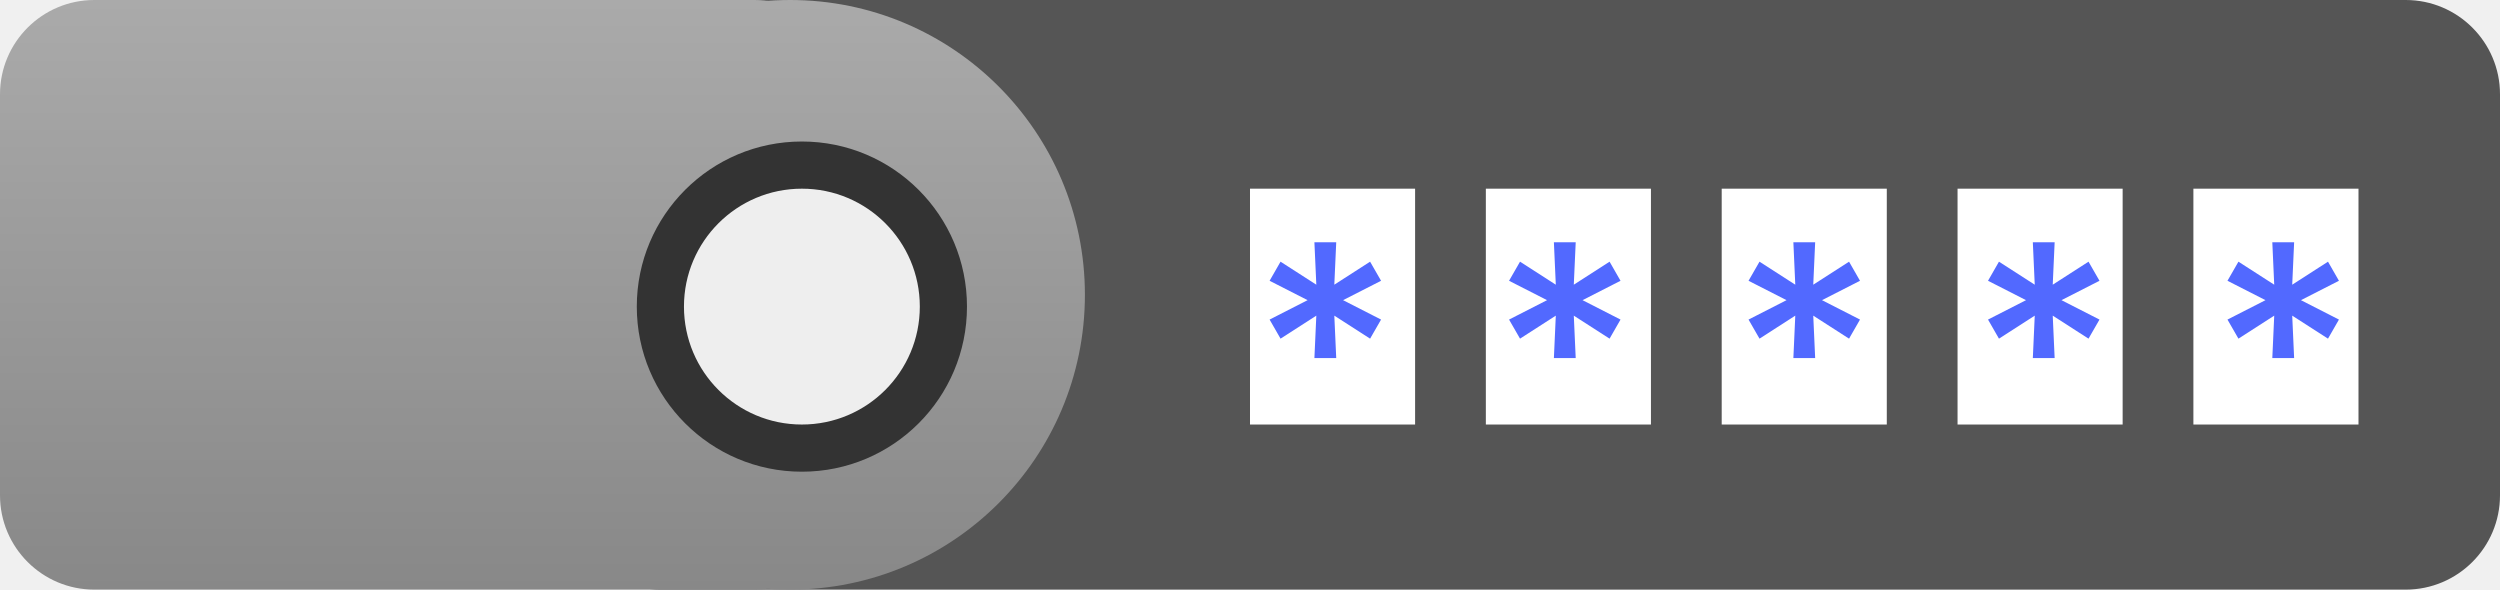
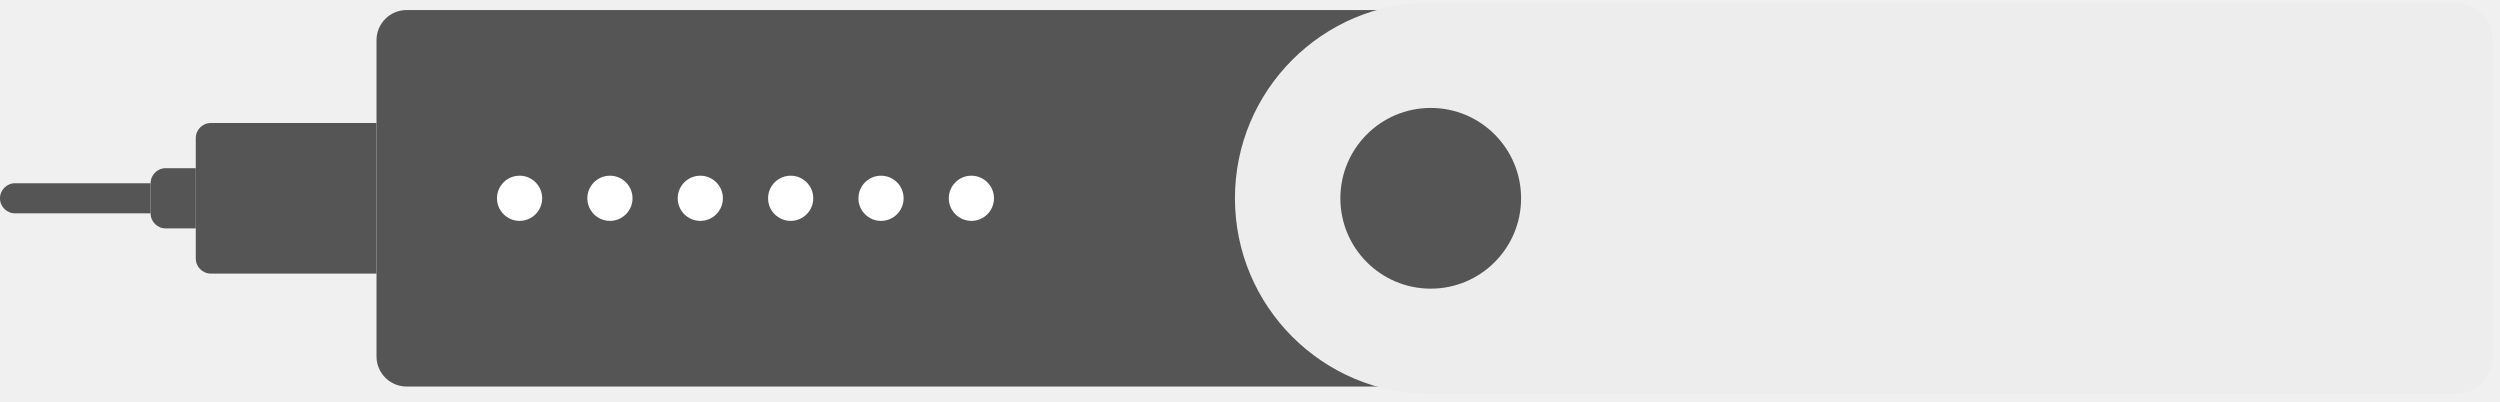
- <svg xmlns="http://www.w3.org/2000/svg" width="106" height="25" viewBox="0 0 106 25" fill="none">
-   <rect x="24" width="82" height="25" rx="4" fill="#555555" />
-   <rect x="63" y="8" width="7" height="10" fill="white" />
-   <rect x="53" y="8" width="7" height="10" fill="white" />
-   <rect x="73" y="8" width="7" height="10" fill="white" />
-   <rect x="83" y="8" width="7" height="10" fill="white" />
-   <rect x="93" y="8" width="7" height="10" fill="white" />
-   <path d="M55.731 15.182H56.656L56.575 13.383L58.092 14.359L58.557 13.55L56.946 12.727L58.557 11.905L58.092 11.095L56.575 12.071L56.656 10.273H55.731L55.812 12.071L54.295 11.095L53.831 11.905L55.442 12.727L53.831 13.55L54.295 14.359L55.812 13.383L55.731 15.182ZM65.885 15.182H66.81L66.729 13.383L68.246 14.359L68.71 13.55L67.1 12.727L68.71 11.905L68.246 11.095L66.729 12.071L66.81 10.273H65.885L65.966 12.071L64.449 11.095L63.984 11.905L65.595 12.727L63.984 13.55L64.449 14.359L65.966 13.383L65.885 15.182ZM76.039 15.182H76.963L76.882 13.383L78.4 14.359L78.864 13.55L77.253 12.727L78.864 11.905L78.4 11.095L76.882 12.071L76.963 10.273H76.039L76.12 12.071L74.603 11.095L74.138 11.905L75.749 12.727L74.138 13.55L74.603 14.359L76.12 13.383L76.039 15.182ZM86.192 15.182H87.117L87.036 13.383L88.553 14.359L89.018 13.55L87.407 12.727L89.018 11.905L88.553 11.095L87.036 12.071L87.117 10.273H86.192L86.273 12.071L84.756 11.095L84.292 11.905L85.903 12.727L84.292 13.55L84.756 14.359L86.273 13.383L86.192 15.182ZM96.346 15.182H97.271L97.19 13.383L98.707 14.359L99.171 13.55L97.56 12.727L99.171 11.905L98.707 11.095L97.19 12.071L97.271 10.273H96.346L96.427 12.071L94.91 11.095L94.445 11.905L96.056 12.727L94.445 13.55L94.91 14.359L96.427 13.383L96.346 15.182Z" fill="#5269FF" />
-   <rect width="36" height="25" rx="4" fill="url(#paint0_linear)" />
-   <circle cx="33.5" cy="12.5" r="12.5" fill="url(#paint1_linear)" />
-   <circle cx="34" cy="13" r="7" fill="#333333" />
-   <circle cx="34" cy="13" r="5" fill="#EEEEEE" />
-   <defs>
-     <linearGradient id="paint0_linear" x1="18" y1="0" x2="18" y2="25" gradientUnits="userSpaceOnUse">
-       <stop stop-color="#AAAAAA" />
-       <stop offset="1" stop-color="#888888" />
-     </linearGradient>
-     <linearGradient id="paint1_linear" x1="33.5" y1="0" x2="33.5" y2="25" gradientUnits="userSpaceOnUse">
-       <stop stop-color="#AAAAAA" />
-       <stop offset="1" stop-color="#888888" />
-     </linearGradient>
-   </defs>
+ <svg xmlns="http://www.w3.org/2000/svg" width="249px" height="40px" viewBox="0 0 249 40" version="1.1">
+   <g id="Validator" stroke="none" stroke-width="1" fill="none" fill-rule="evenodd">
+     <g id="Popup_Connect1" transform="translate(-846, -547)">
+       <g id="Ledger1" transform="translate(846, 548)">
+         <path d="M40.5,0 L161.25,0 L161.25,0 L161.25,37.5 L40.5,37.5 C38.843,37.5 37.5,36.157 37.5,34.5 L37.5,3 C37.5,1.343 38.843,3.04359188e-16 40.5,0 Z" id="Rectangle" fill="#555555" />
+         <path d="M244.5,0 C246.157,-3.04359188e-16 247.5,1.343 247.5,3 L247.5,34.5 C247.5,36.157 246.157,37.5 244.5,37.5 L142.5,37.5 C132.145,37.5 123.75,29.105 123.75,18.75 C123.75,8.395 132.145,0 142.5,0 L142.5,0 L244.5,0 Z" id="Combined-Shape" stroke="#EDEDED" stroke-width="1.5" fill="#EDEDED" />
+         <circle id="Oval" fill="#555555" cx="142.5" cy="18.75" r="9" />
+         <path d="M21,11.25 L37.5,11.25 L37.5,11.25 L37.5,26.25 L21,26.25 C20.172,26.25 19.5,25.578 19.5,24.75 L19.5,12.75 C19.5,11.922 20.172,11.25 21,11.25 Z" id="Rectangle" fill="#555555" />
+         <path d="M16.5,15.75 L19.5,15.75 L19.5,15.75 L19.5,21.75 L16.5,21.75 C15.672,21.75 15,21.078 15,20.25 L15,17.25 C15,16.422 15.672,15.75 16.5,15.75 Z" id="Rectangle" fill="#555555" />
+         <path d="M1.5,17.25 L15,17.25 L15,17.25 L15,20.25 L1.5,20.25 C0.672,20.25 1.01453063e-16,19.578 0,18.75 C-1.01453063e-16,17.922 0.672,17.25 1.5,17.25 Z" id="Rectangle" fill="#555555" />
+         <circle id="Oval" fill="#FFFFFF" cx="51.75" cy="18.75" r="2.25" />
+         <circle id="Oval-Copy" fill="#FFFFFF" cx="60.75" cy="18.75" r="2.25" />
+         <circle id="Oval-Copy-2" fill="#FFFFFF" cx="69.75" cy="18.75" r="2.25" />
+         <circle id="Oval-Copy-3" fill="#FFFFFF" cx="78.75" cy="18.75" r="2.25" />
+         <circle id="Oval-Copy-4" fill="#FFFFFF" cx="87.75" cy="18.75" r="2.25" />
+         <circle id="Oval-Copy-5" fill="#FFFFFF" cx="96.75" cy="18.75" r="2.25" />
+       </g>
+     </g>
+   </g>
</svg>
